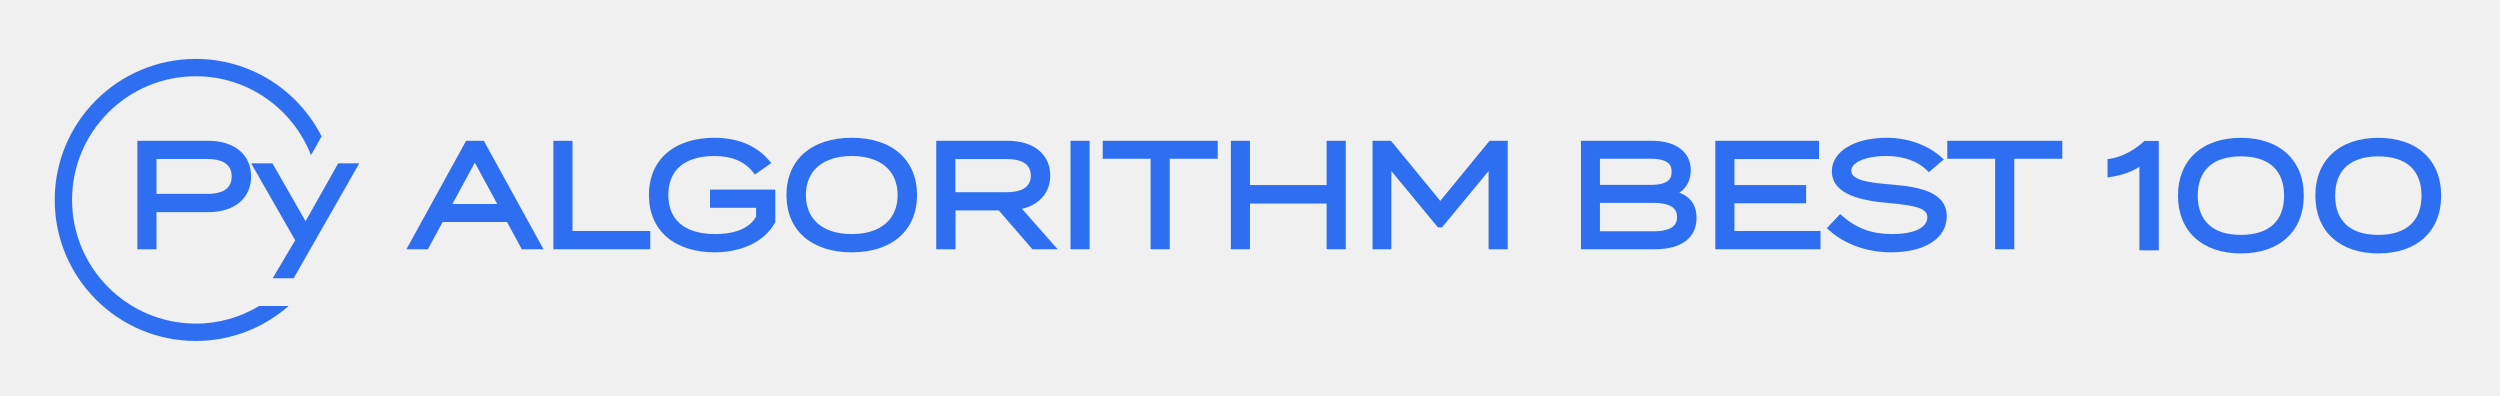
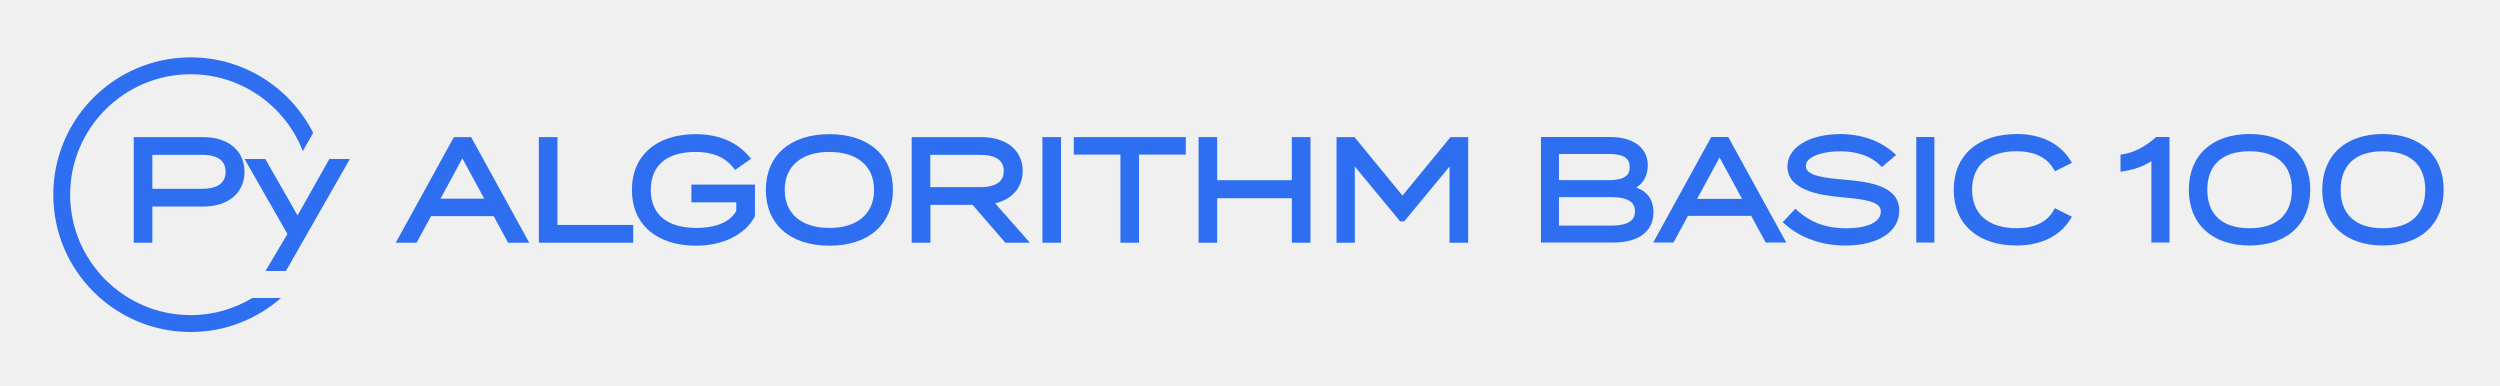
- <svg xmlns="http://www.w3.org/2000/svg" width="594" height="94" viewBox="0 0 594 94" fill="none">
+ <svg xmlns="http://www.w3.org/2000/svg" width="610" height="94" viewBox="0 0 610 94" fill="none">
  <g clip-path="url(#clip0_657_84)">
+     <path d="M399.23 45.77C401.01 44.69 402.06 42.77 402.06 40.35C402.06 36.08 398.55 33.43 392.89 33.43H376V59.18H393.58C399.85 59.18 403.44 56.48 403.44 51.78C403.44 49.55 402.63 46.93 399.23 45.77ZM392.48 43.95H380.39V37.57H392.48C397.03 37.57 397.64 39.18 397.64 40.76C397.64 42.34 397.03 43.95 392.48 43.95ZM380.39 48.1H393.07C398.32 48.1 398.93 50.08 398.93 51.57C398.93 53.06 398.32 55.04 393.07 55.04H380.39V48.11V48.1Z" fill="#2E6FF2" />
+     <path d="M417.54 33.43L403.38 59.18H408.33L411.86 52.67H427.3L430.83 59.18H435.85L421.69 33.43H417.54ZM425.06 48.52H414.1L419.58 38.43L425.06 48.52Z" fill="#2E6FF2" />
+     <path d="M450.21 43.85C445.16 43.45 440.62 42.9 440.62 40.52C440.62 39.94 440.85 39.43 441.31 38.97C442.6 37.69 445.71 36.89 449.24 36.92C453.18 36.95 456.53 38.14 458.69 40.27L459.18 40.76L462.66 37.81L462.01 37.23C458.78 34.36 454.08 32.71 449.11 32.71C441.47 32.71 436.13 35.97 436.13 40.63C436.13 46.33 443.76 47.64 449.5 48.14C455.75 48.67 458.92 49.35 458.92 51.61C458.92 54.17 455.73 55.7 450.4 55.7C445.66 55.7 441.92 54.34 438.61 51.42L438.06 50.93L434.98 54.22L435.57 54.74C439.36 58.08 444.57 59.91 450.23 59.91C458.24 59.91 463.42 56.57 463.42 51.4C463.42 45.7 457.08 44.41 450.22 43.86L450.21 43.85Z" fill="#2E6FF2" />
+     <path d="M471.99 33.43H467.57V59.18H471.99V33.43Z" fill="#2E6FF2" />
+     <path d="M492.11 36.91C495.04 36.91 498.96 37.65 501.05 41.18L501.41 41.79L505.56 39.72L505.11 39.01C502.53 34.94 497.92 32.7 492.15 32.7C482.63 32.7 476.71 37.91 476.71 46.3C476.71 54.69 482.59 59.9 492.04 59.9C497.91 59.9 502.55 57.66 505.11 53.59L505.55 52.88L501.39 50.8L501.03 51.42C499.01 54.94 495.06 55.68 492.1 55.68C485.17 55.68 481.19 52.26 481.19 46.29C481.19 40.32 485.17 36.9 492.1 36.9L492.11 36.91Z" fill="#2E6FF2" />
+     <path d="M525.89 33.62C523.38 35.82 520.59 37.25 518.04 37.63L517.4 37.73V41.9L518.27 41.76C520.87 41.35 523.07 40.55 524.94 39.32V59.18H529.36V33.43H526.1L525.89 33.62Z" fill="#2E6FF2" />
+     <path d="M548.89 32.7C539.75 32.7 534.08 37.91 534.08 46.3C534.08 54.69 539.76 59.9 548.89 59.9C558.02 59.9 563.7 54.69 563.7 46.3C563.7 37.91 558.02 32.7 548.89 32.7ZM559.22 46.3C559.22 52.35 555.55 55.69 548.9 55.69C542.25 55.69 538.58 52.36 538.58 46.3C538.58 40.24 542.25 36.91 548.9 36.91C555.55 36.91 559.22 40.24 559.22 46.3Z" fill="#2E6FF2" />
+     <path d="M581.44 32.7C572.3 32.7 566.63 37.91 566.63 46.3C566.63 54.69 572.31 59.9 581.44 59.9C590.57 59.9 596.25 54.69 596.25 46.3C596.25 37.91 590.57 32.7 581.44 32.7ZM591.76 46.3C591.76 52.35 588.09 55.69 581.44 55.69C574.79 55.69 571.12 52.36 571.12 46.3C571.12 40.24 574.79 36.91 581.44 36.91C588.09 36.91 591.76 40.24 591.76 46.3Z" fill="#2E6FF2" />
    <path d="M110.743 33.456L96.566 59.221H101.656L105.172 52.742H120.461L123.977 59.221H129.137L114.96 33.456H110.743ZM107.476 48.476L112.816 38.653L118.156 48.476H107.476Z" fill="#2E6FF2" />
    <path d="M136.02 33.456H131.481V59.221H154.504V54.885H136.02V33.456Z" fill="#2E6FF2" />
    <path d="M168.691 49.367H179.651V51.47C177.688 54.895 173.309 55.616 169.963 55.616C162.76 55.616 158.792 52.322 158.792 46.343C158.792 40.365 162.69 37.071 169.763 37.071C173.861 37.071 176.836 38.313 178.88 40.866L179.361 41.467L183.258 38.743L182.667 38.052C180.593 35.629 176.676 32.735 169.763 32.735C160.155 32.735 154.184 37.952 154.184 46.343C154.184 54.735 160.195 59.952 169.863 59.952C176.345 59.952 181.795 57.268 184.11 52.932L184.21 52.752V45.042H168.701V49.377L168.691 49.367Z" fill="#2E6FF2" />
    <path d="M202.374 32.735C192.806 32.735 186.865 37.952 186.865 46.343C186.865 54.735 192.806 59.952 202.374 59.952C211.942 59.952 217.883 54.735 217.883 46.343C217.883 37.952 211.942 32.735 202.374 32.735ZM202.374 55.616C195.551 55.616 191.473 52.151 191.473 46.343C191.473 40.536 195.551 37.071 202.374 37.071C209.197 37.071 213.274 40.536 213.274 46.343C213.274 52.151 209.197 55.616 202.374 55.616Z" fill="#2E6FF2" />
    <path d="M249.542 41.717C249.542 36.7 245.595 33.456 239.473 33.456H222.451V59.221H227.03V49.988H237.309L245.304 59.221H251.295L242.819 49.618C246.997 48.636 249.532 45.713 249.532 41.717H249.542ZM226.99 45.653V37.792H239.263C241.848 37.792 244.923 38.473 244.923 41.727C244.923 44.982 241.848 45.663 239.263 45.663H226.99V45.653Z" fill="#2E6FF2" />
    <path d="M258.889 33.456H254.351V59.221H258.889V33.456Z" fill="#2E6FF2" />
    <path d="M262.005 37.722H273.386V59.221H277.925V37.722H289.336V33.456H262.005V37.722Z" fill="#2E6FF2" />
    <path d="M315.205 43.97H296.991V33.456H292.452V59.221H296.991V48.366H315.205V59.221H319.753V33.456H315.205V43.97Z" fill="#2E6FF2" />
    <path d="M342.205 47.725L330.493 33.456H326.115V59.221H330.583V40.636L341.644 54.024H342.626L353.686 40.636V59.221H358.235V33.456H353.917L342.205 47.725Z" fill="#2E6FF2" />
-     <path d="M399.001 45.793C400.714 44.691 401.726 42.789 401.726 40.416C401.726 36.12 398.2 33.456 392.529 33.456H375.637V59.221H393.21C399.492 59.221 403.099 56.507 403.099 51.781C403.099 49.568 402.307 46.974 399.001 45.783V45.793ZM380.146 37.722H392.108C396.577 37.722 397.178 39.294 397.178 40.826C397.178 42.358 396.577 43.93 392.108 43.93H380.146V37.722ZM392.699 54.955H380.146V48.196H392.699C397.859 48.196 398.46 50.129 398.46 51.581C398.46 53.032 397.859 54.965 392.699 54.965V54.955Z" fill="#2E6FF2" />
-     <path d="M412.106 48.296H429.137V43.97H412.106V37.792H432.203V33.456H407.557V59.221H432.544V54.885H412.106V48.296Z" fill="#2E6FF2" />
-     <path d="M449.345 43.83C444.346 43.44 439.867 42.899 439.867 40.586C439.867 40.025 440.088 39.534 440.539 39.094C441.801 37.832 444.877 37.021 448.383 37.071C452.281 37.101 455.607 38.283 457.741 40.385L458.272 40.916L461.849 37.882L461.137 37.251C457.911 34.387 453.212 32.735 448.243 32.735C440.589 32.735 435.249 36.01 435.249 40.686C435.249 46.424 442.883 47.735 448.624 48.226C455.677 48.827 457.931 49.648 457.931 51.611C457.931 54.114 454.785 55.616 449.515 55.616C444.817 55.616 441.1 54.264 437.824 51.38L437.222 50.849L434.057 54.224L434.698 54.785C438.485 58.119 443.685 59.952 449.345 59.952C457.36 59.952 462.55 56.597 462.55 51.41C462.55 45.683 456.208 44.381 449.345 43.84V43.83Z" fill="#2E6FF2" />
-     <path d="M462.67 37.722H474.041V59.221H478.59V37.722H490.001V33.456H462.67V37.722Z" fill="#2E6FF2" />
    <path d="M46.523 76.885C30.312 76.885 17.118 63.707 17.118 47.495C17.118 31.283 30.302 18.116 46.523 18.116C58.976 18.116 69.616 25.906 73.894 36.861L76.409 32.405C70.878 21.49 59.587 14 46.523 14C28.008 14 13 29 13 47.505C13 66.01 28.008 81.01 46.523 81.01C54.968 81.01 62.663 77.866 68.564 72.709H61.571C57.163 75.352 52.023 76.894 46.523 76.894V76.885Z" fill="#2E6FF2" />
    <path d="M32.637 33.456V59.221H37.175V50.399H49.588C55.7 50.399 59.657 47.074 59.657 41.928C59.657 36.781 55.71 33.456 49.588 33.456H32.637ZM55.049 41.928C55.049 45.352 51.973 46.063 49.388 46.063H37.175V37.782H49.388C51.973 37.782 55.049 38.503 55.049 41.917V41.928Z" fill="#2E6FF2" />
    <path d="M72.601 52.562L64.737 38.803H59.667L70.137 57.088L64.777 66.12H69.766L85.365 38.803H80.356L72.601 52.562Z" fill="#2E6FF2" />
-     <path fill-rule="evenodd" clip-rule="evenodd" d="M532.44 32.75C527.859 32.75 524.118 34.056 521.52 36.44C518.919 38.825 517.49 42.266 517.49 46.48C517.49 50.694 518.919 54.135 521.52 56.52C524.118 58.904 527.859 60.21 532.44 60.21C537.021 60.21 540.76 58.904 543.355 56.52C545.953 54.135 547.38 50.694 547.38 46.48C547.38 42.266 545.951 38.825 543.352 36.44C540.755 34.056 537.017 32.75 532.44 32.75ZM522.18 46.48C522.18 43.441 523.095 41.121 524.811 39.557C526.53 37.99 529.089 37.15 532.44 37.15C535.791 37.15 538.35 37.99 540.069 39.557C541.785 41.121 542.7 43.441 542.7 46.48C542.7 49.519 541.785 51.839 540.069 53.403C538.35 54.97 535.791 55.81 532.44 55.81C529.089 55.81 526.53 54.97 524.811 53.403C523.095 51.839 522.18 49.519 522.18 46.48Z" fill="#2E6FF2" />
-     <path d="M512.93 33.48H509.535L508.939 34.006C506.522 36.033 503.881 37.33 501.473 37.693L500.75 37.806V42.163L501.729 42.007C504.278 41.601 506.458 40.823 508.32 39.635V59.48H512.93V33.48Z" fill="#2E6FF2" />
-     <path fill-rule="evenodd" clip-rule="evenodd" d="M565.08 32.75C560.499 32.75 556.758 34.056 554.16 36.44C551.559 38.825 550.13 42.266 550.13 46.48C550.13 50.694 551.559 54.135 554.16 56.52C556.758 58.904 560.499 60.21 565.08 60.21C569.661 60.21 573.4 58.904 575.995 56.52C578.593 54.135 580.02 50.694 580.02 46.48C580.02 42.266 578.593 38.825 575.995 36.44C573.4 34.056 569.661 32.75 565.08 32.75ZM554.83 46.48C554.83 43.441 555.745 41.121 557.461 39.557C559.18 37.99 561.739 37.15 565.09 37.15C568.441 37.15 571 37.99 572.719 39.557C574.435 41.121 575.35 43.441 575.35 46.48C575.35 49.519 574.435 51.839 572.719 53.403C571 54.97 568.441 55.81 565.09 55.81C561.739 55.81 559.18 54.97 557.461 53.403C555.745 51.839 554.83 49.519 554.83 46.48Z" fill="#2E6FF2" />
  </g>
  <defs>
    <clipPath id="clip0_657_84">
-       <rect width="568" height="68" fill="white" transform="translate(13 14)" />
+       <rect width="584" height="68" fill="white" transform="translate(13 14)" />
    </clipPath>
  </defs>
</svg>
